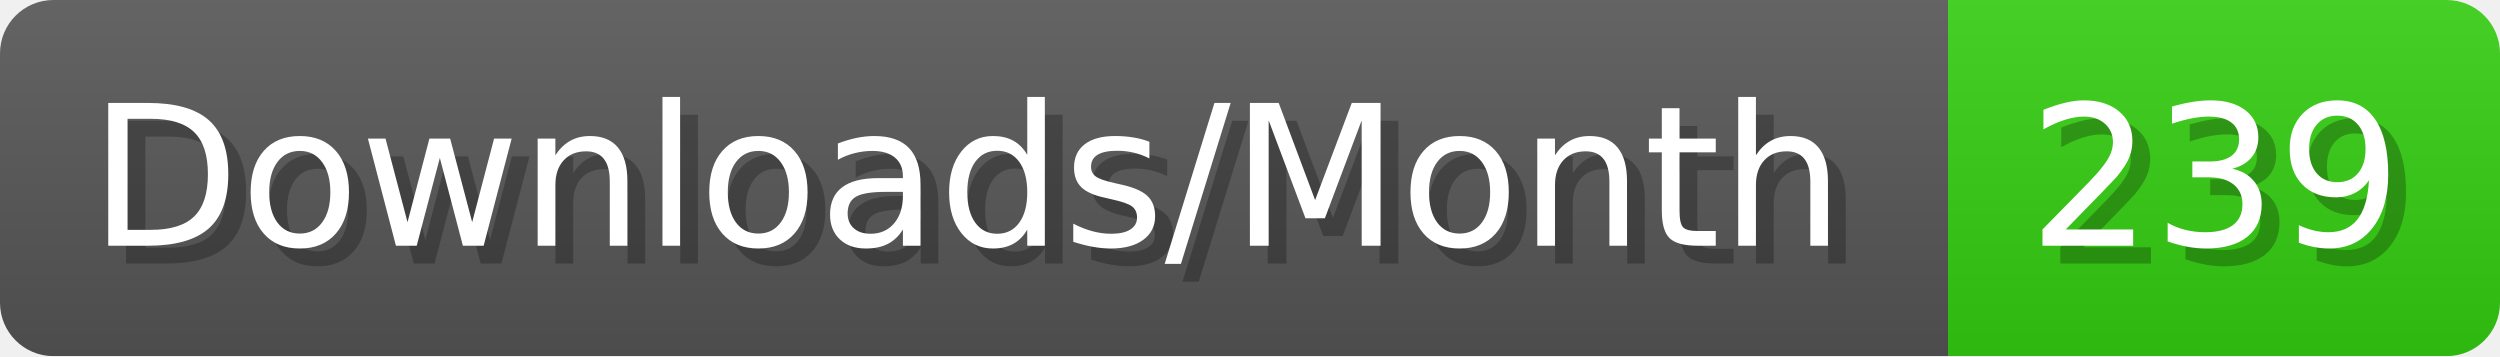
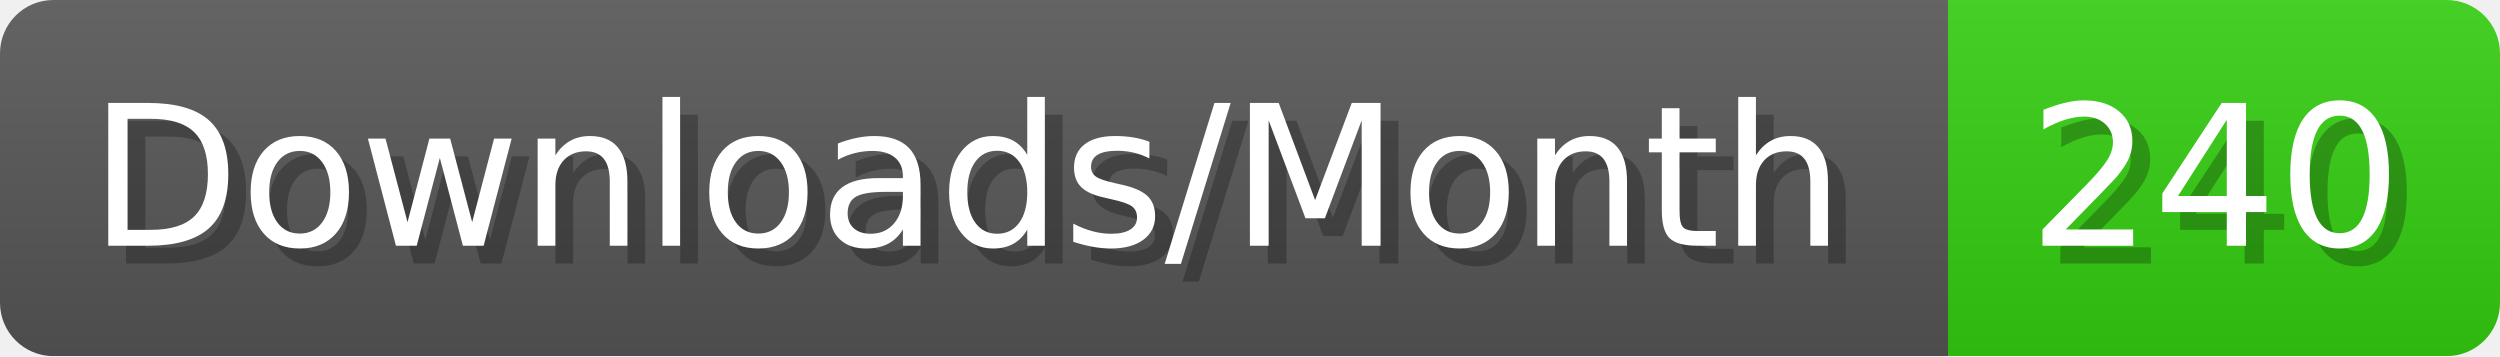
- <svg xmlns="http://www.w3.org/2000/svg" width="140.4" height="20" viewBox="0 0 1404 200" role="img" aria-label="Downloads/Month: 239">
+ <svg xmlns="http://www.w3.org/2000/svg" width="140.4" height="20" viewBox="0 0 1404 200" role="img" aria-label="Downloads/Month: 240">
  <linearGradient id="YlXUI" x2="0" y2="100%">
    <stop offset="0" stop-opacity=".1" stop-color="#EEE" />
    <stop offset="1" stop-opacity=".1" />
  </linearGradient>
  <mask id="JHhop">
    <rect width="1404" height="200" rx="30" fill="#FFF" />
  </mask>
  <g mask="url(#JHhop)">
    <rect width="1094" height="200" fill="#555" />
    <rect width="310" height="200" fill="#3C1" x="1094" />
    <rect width="1404" height="200" fill="url(#YlXUI)" />
  </g>
  <g aria-hidden="true" fill="#fff" text-anchor="start" font-family="Verdana,DejaVu Sans,sans-serif" font-size="110">
    <text x="60" y="148" textLength="994" fill="#000" opacity="0.25">Downloads/Month</text>
    <text x="50" y="138" textLength="994">Downloads/Month</text>
-     <text x="1149" y="148" textLength="210" fill="#000" opacity="0.25">239</text>
-     <text x="1139" y="138" textLength="210">239</text>
+     <text x="1149" y="148" textLength="210" fill="#000" opacity="0.25">240</text>
+     <text x="1139" y="138" textLength="210">240</text>
  </g>
</svg>
